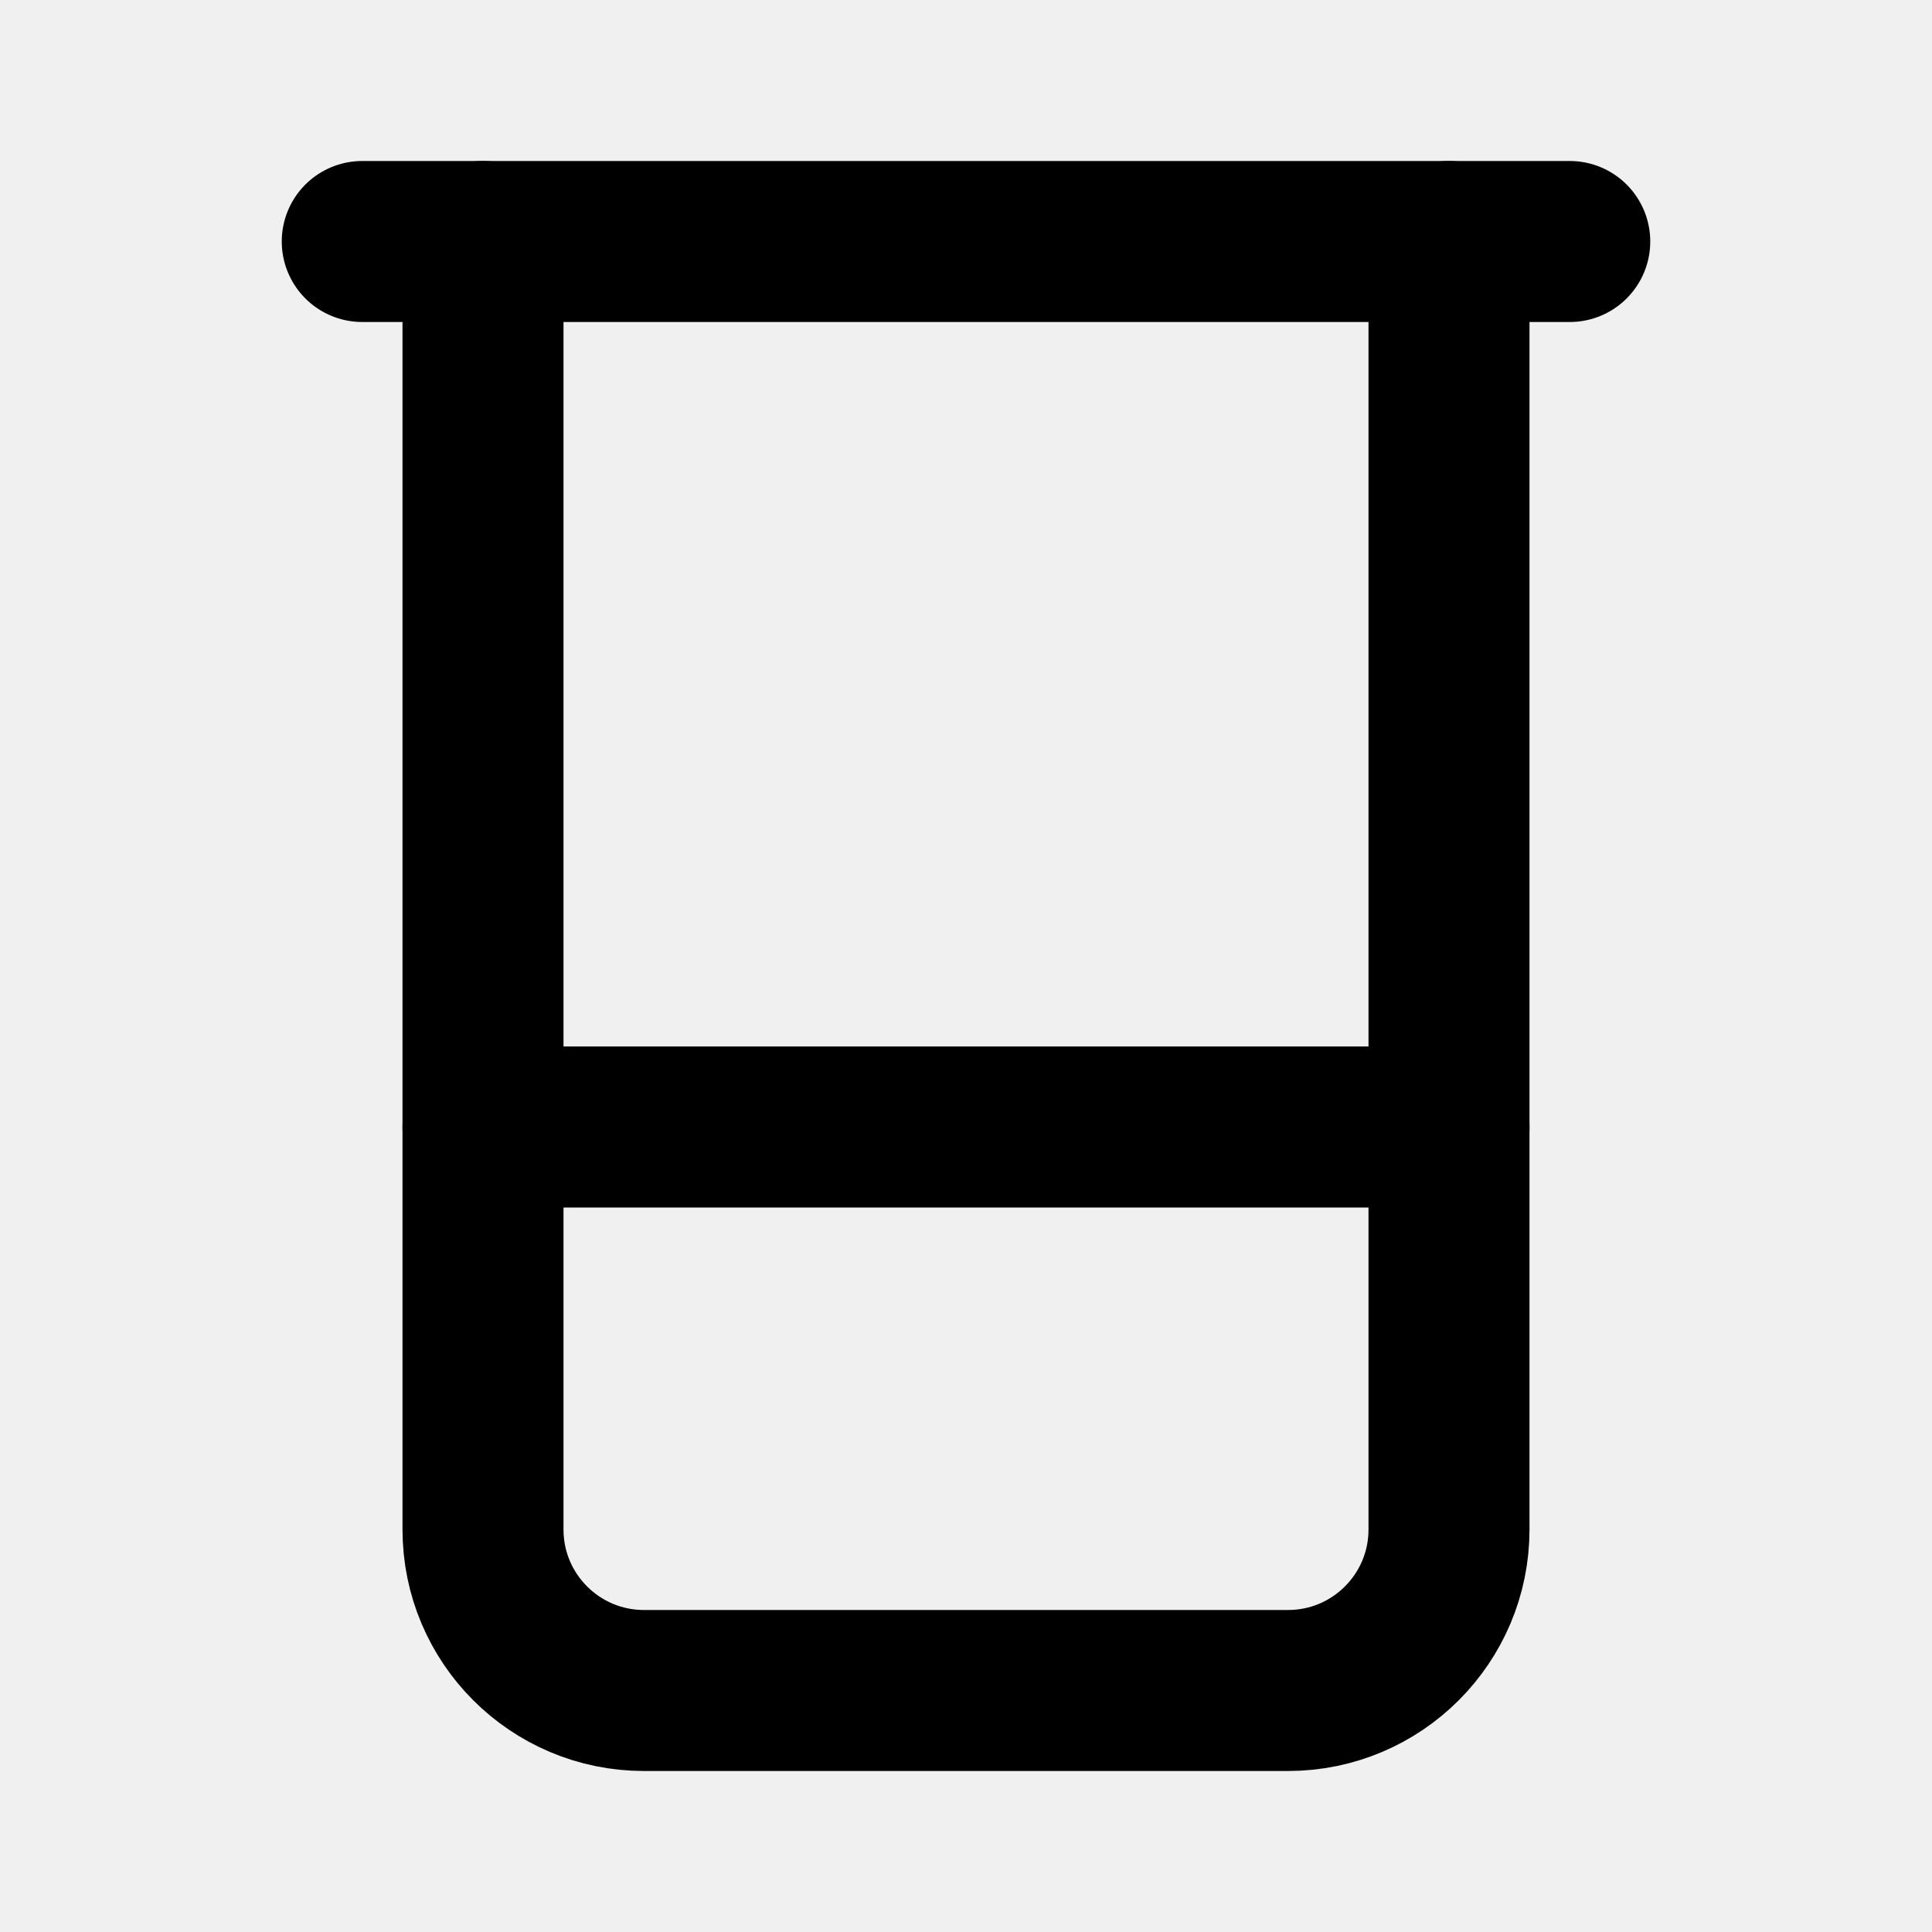
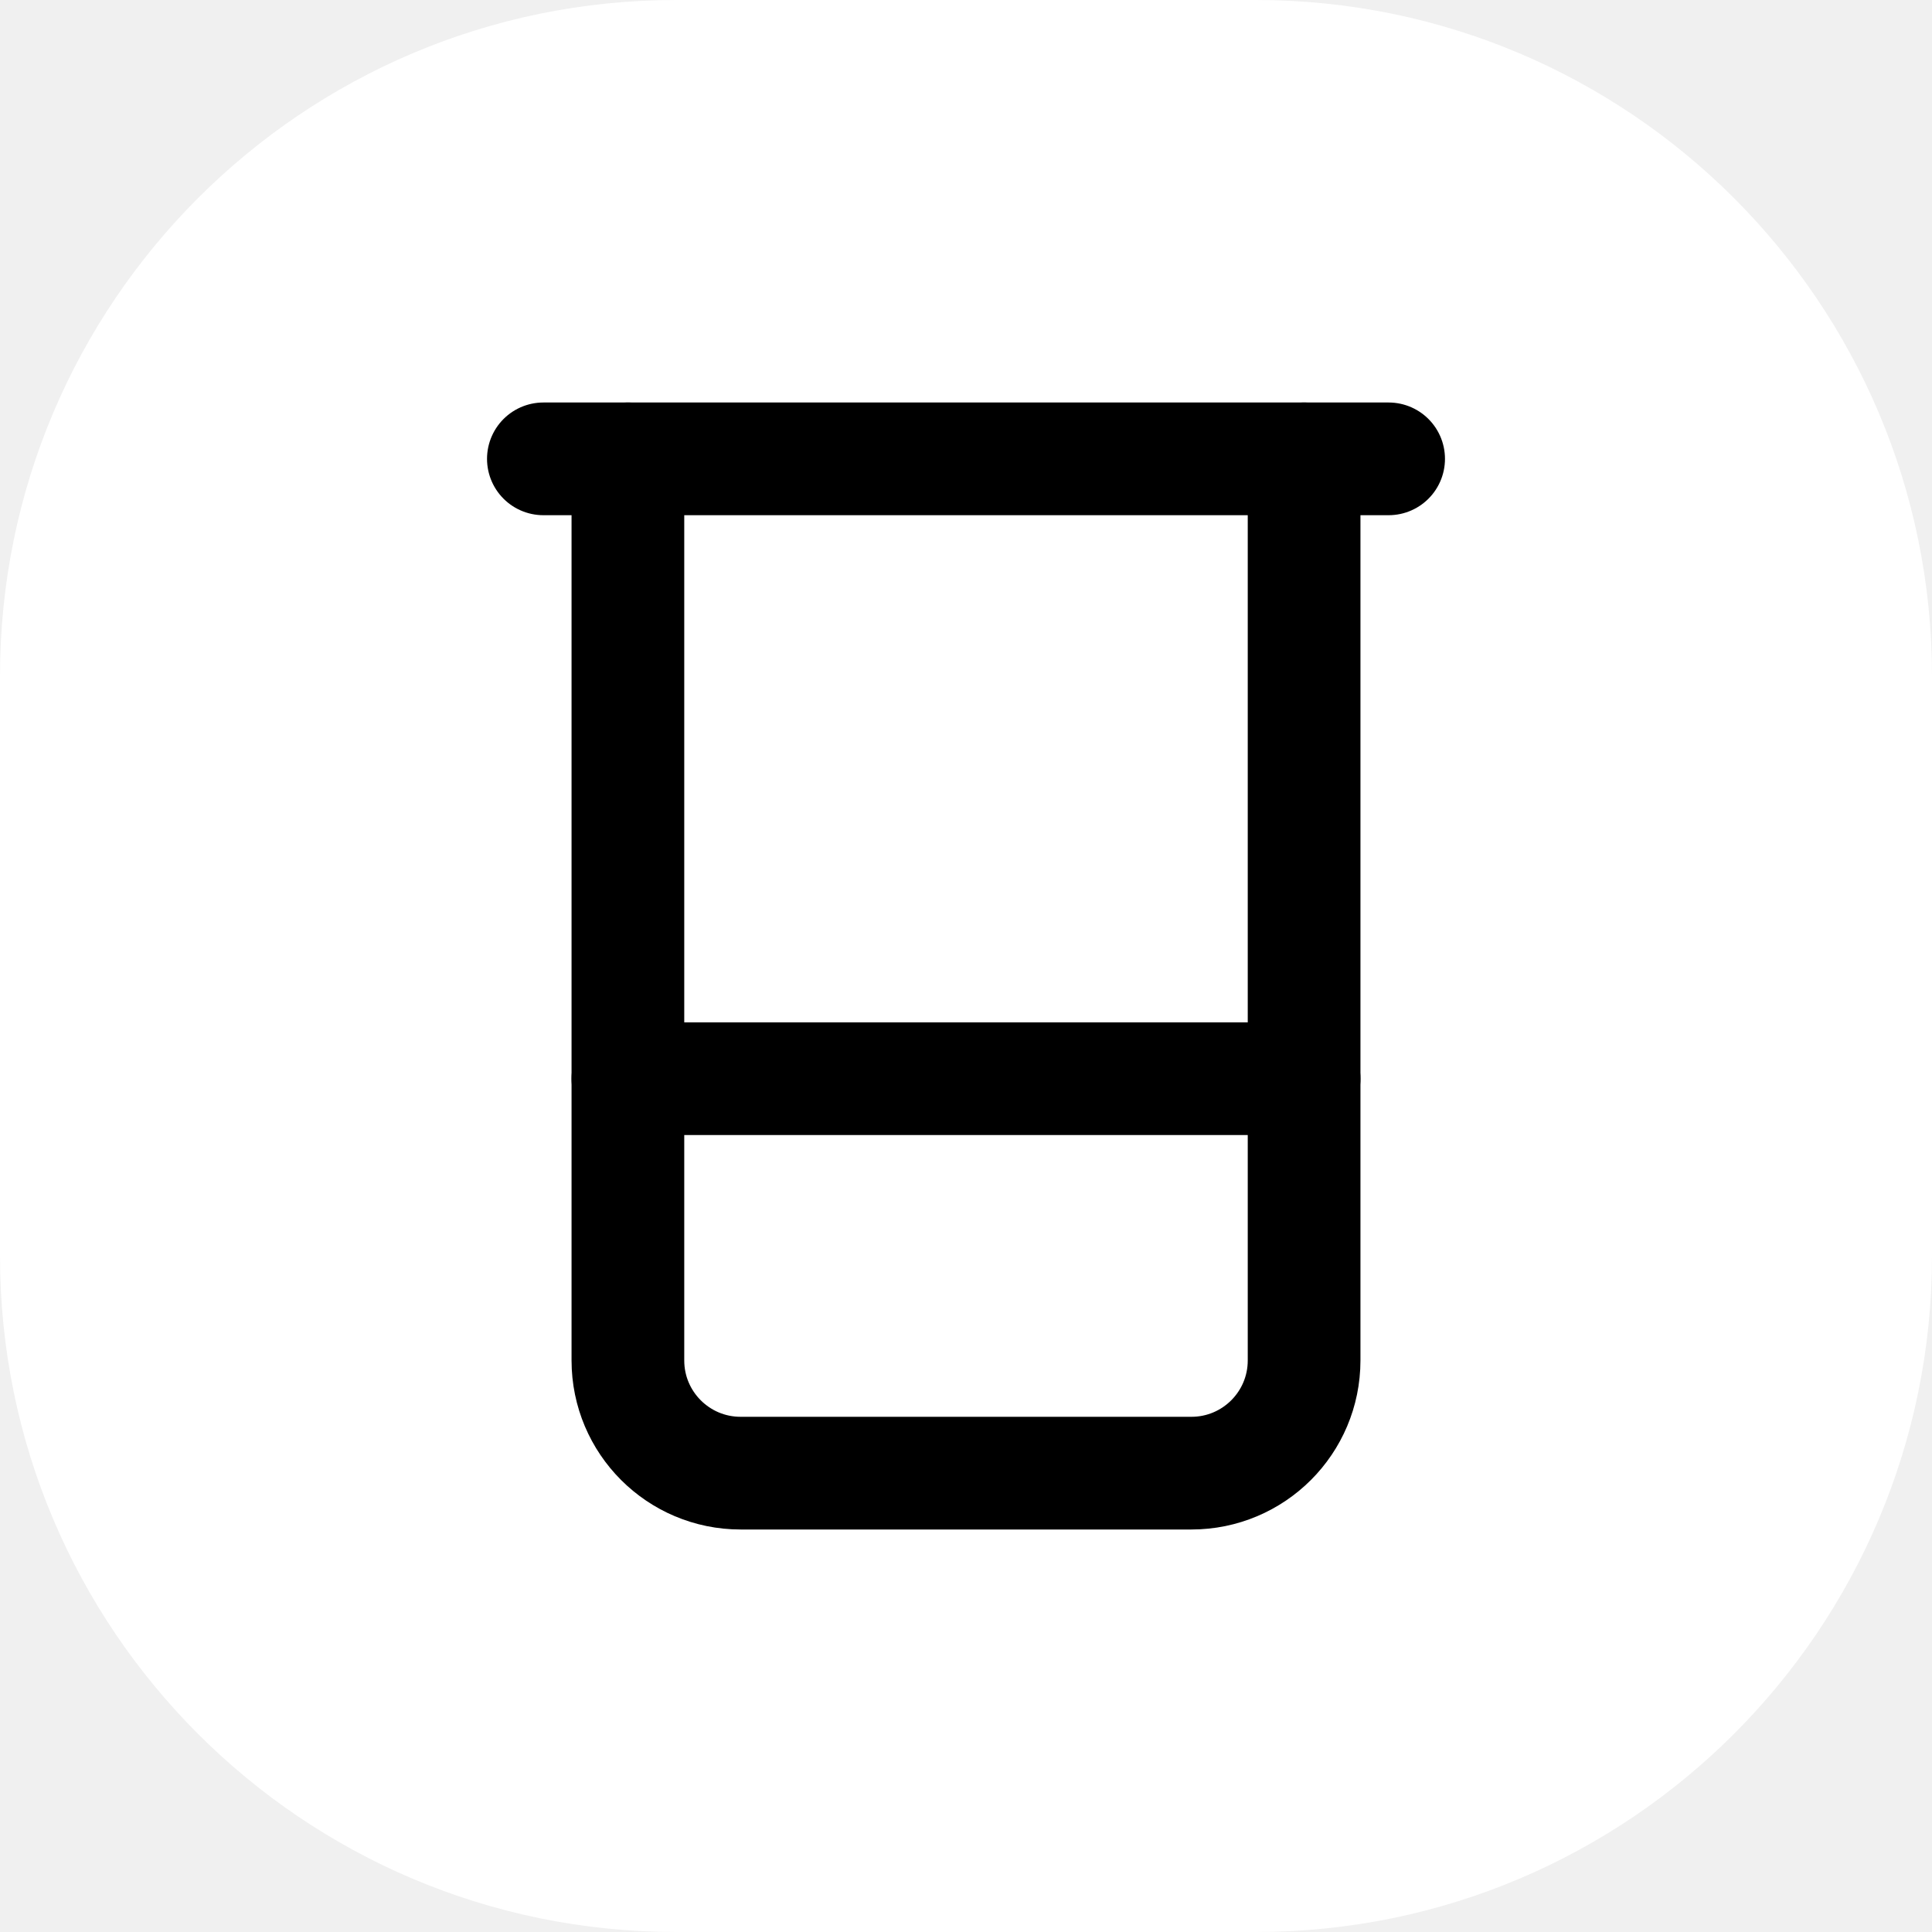
- <svg xmlns="http://www.w3.org/2000/svg" version="1.1" width="24" height="24">
-   <svg width="24" height="24" viewBox="0 0 24 24" fill="none" stroke="currentColor" stroke-width="2" stroke-linecap="round" stroke-linejoin="round" class="lucide lucide-beaker-icon lucide-beaker">
-     <path d="M4.5 3h15" />
-     <path d="M6 3v16a2 2 0 0 0 2 2h8a2 2 0 0 0 2-2V3" />
-     <path d="M6 14h12" />
-   </svg>
-   <style>@media (prefers-color-scheme: light) { :root { filter: none; } }
- @media (prefers-color-scheme: dark) { :root { filter: none; } }
- </style>
+ <svg xmlns="http://www.w3.org/2000/svg" version="1.1" width="1000" height="1000">
+   <g clip-path="url(#SvgjsClipPath1010)">
+     <rect width="1000" height="1000" fill="#ffffff" />
+     <g transform="matrix(29.16667,0,0,29.16667,150,150)">
+       <svg version="1.1" width="24" height="24">
+         <svg width="24" height="24" viewBox="0 0 24 24" fill="none" stroke="currentColor" stroke-width="2" stroke-linecap="round" stroke-linejoin="round" class="lucide lucide-beaker-icon lucide-beaker">
+           <path d="M4.5 3h15" />
+           <path d="M6 3v16a2 2 0 0 0 2 2h8a2 2 0 0 0 2-2V3" />
+           <path d="M6 14h12" />
+         </svg>
+       </svg>
+     </g>
+   </g>
+   <defs>
+     <clipPath id="SvgjsClipPath1010">
+       <rect width="1000" height="1000" x="0" y="0" rx="350" ry="350" />
+     </clipPath>
+   </defs>
</svg>
